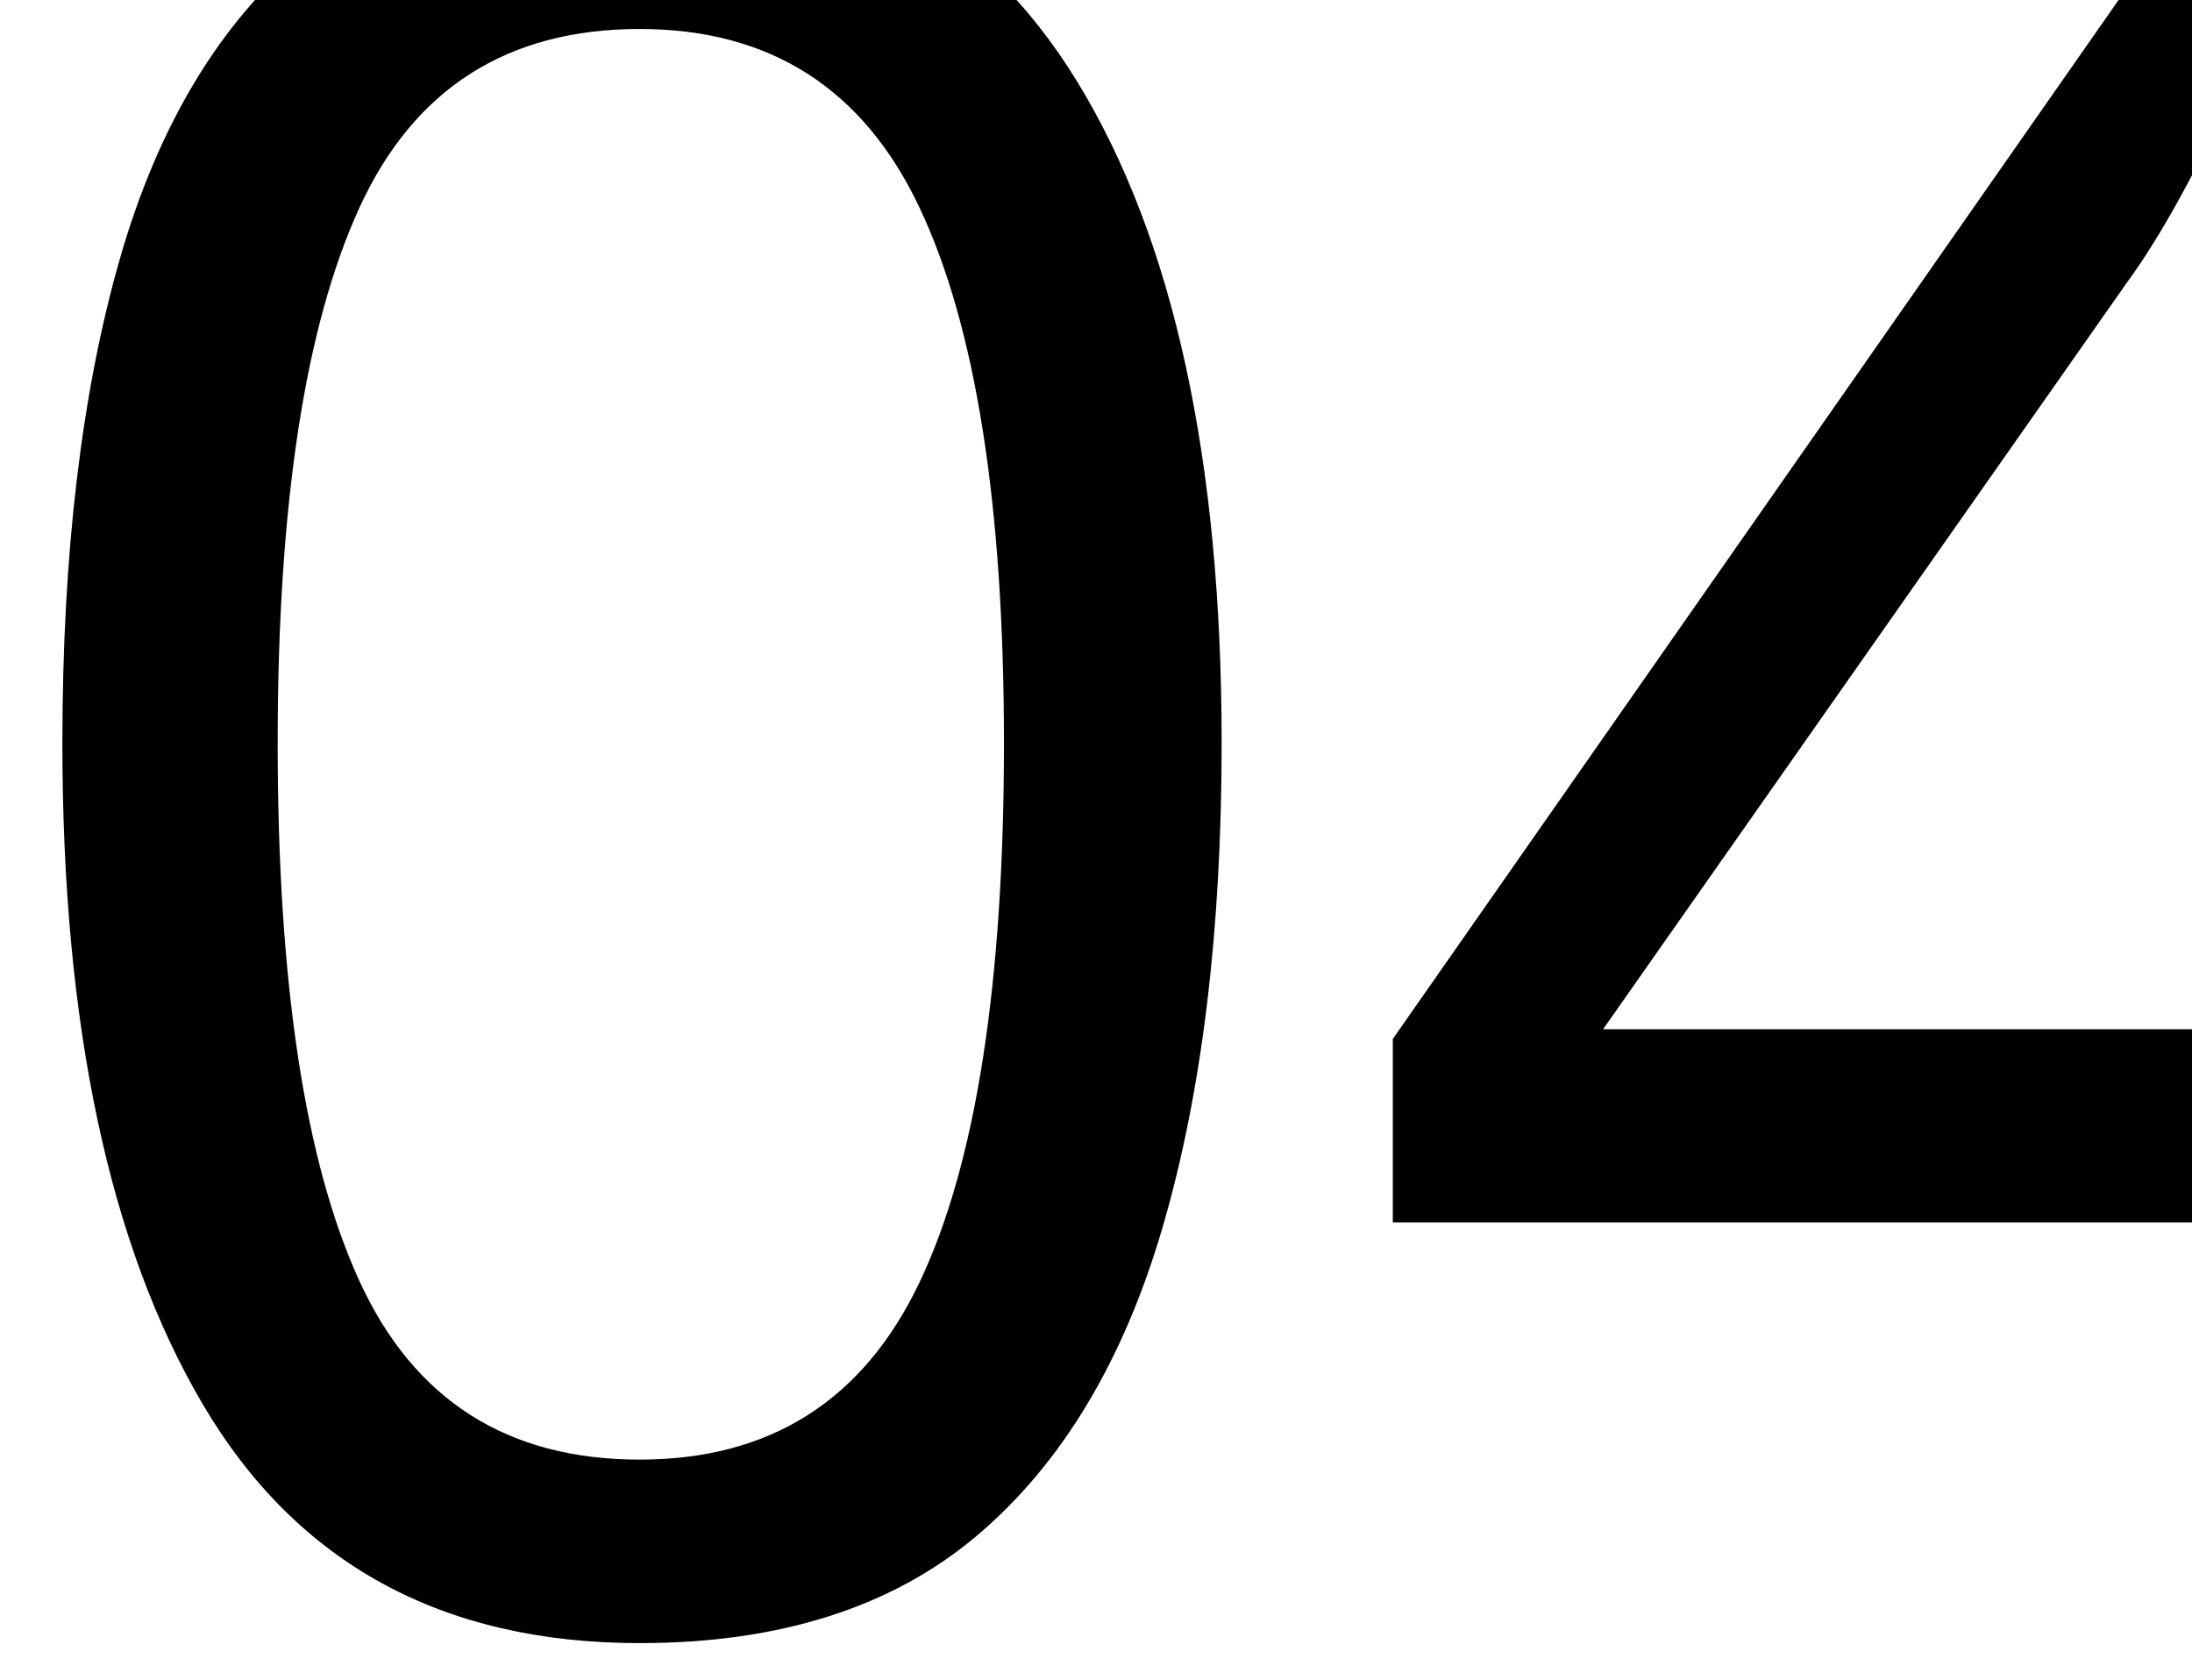
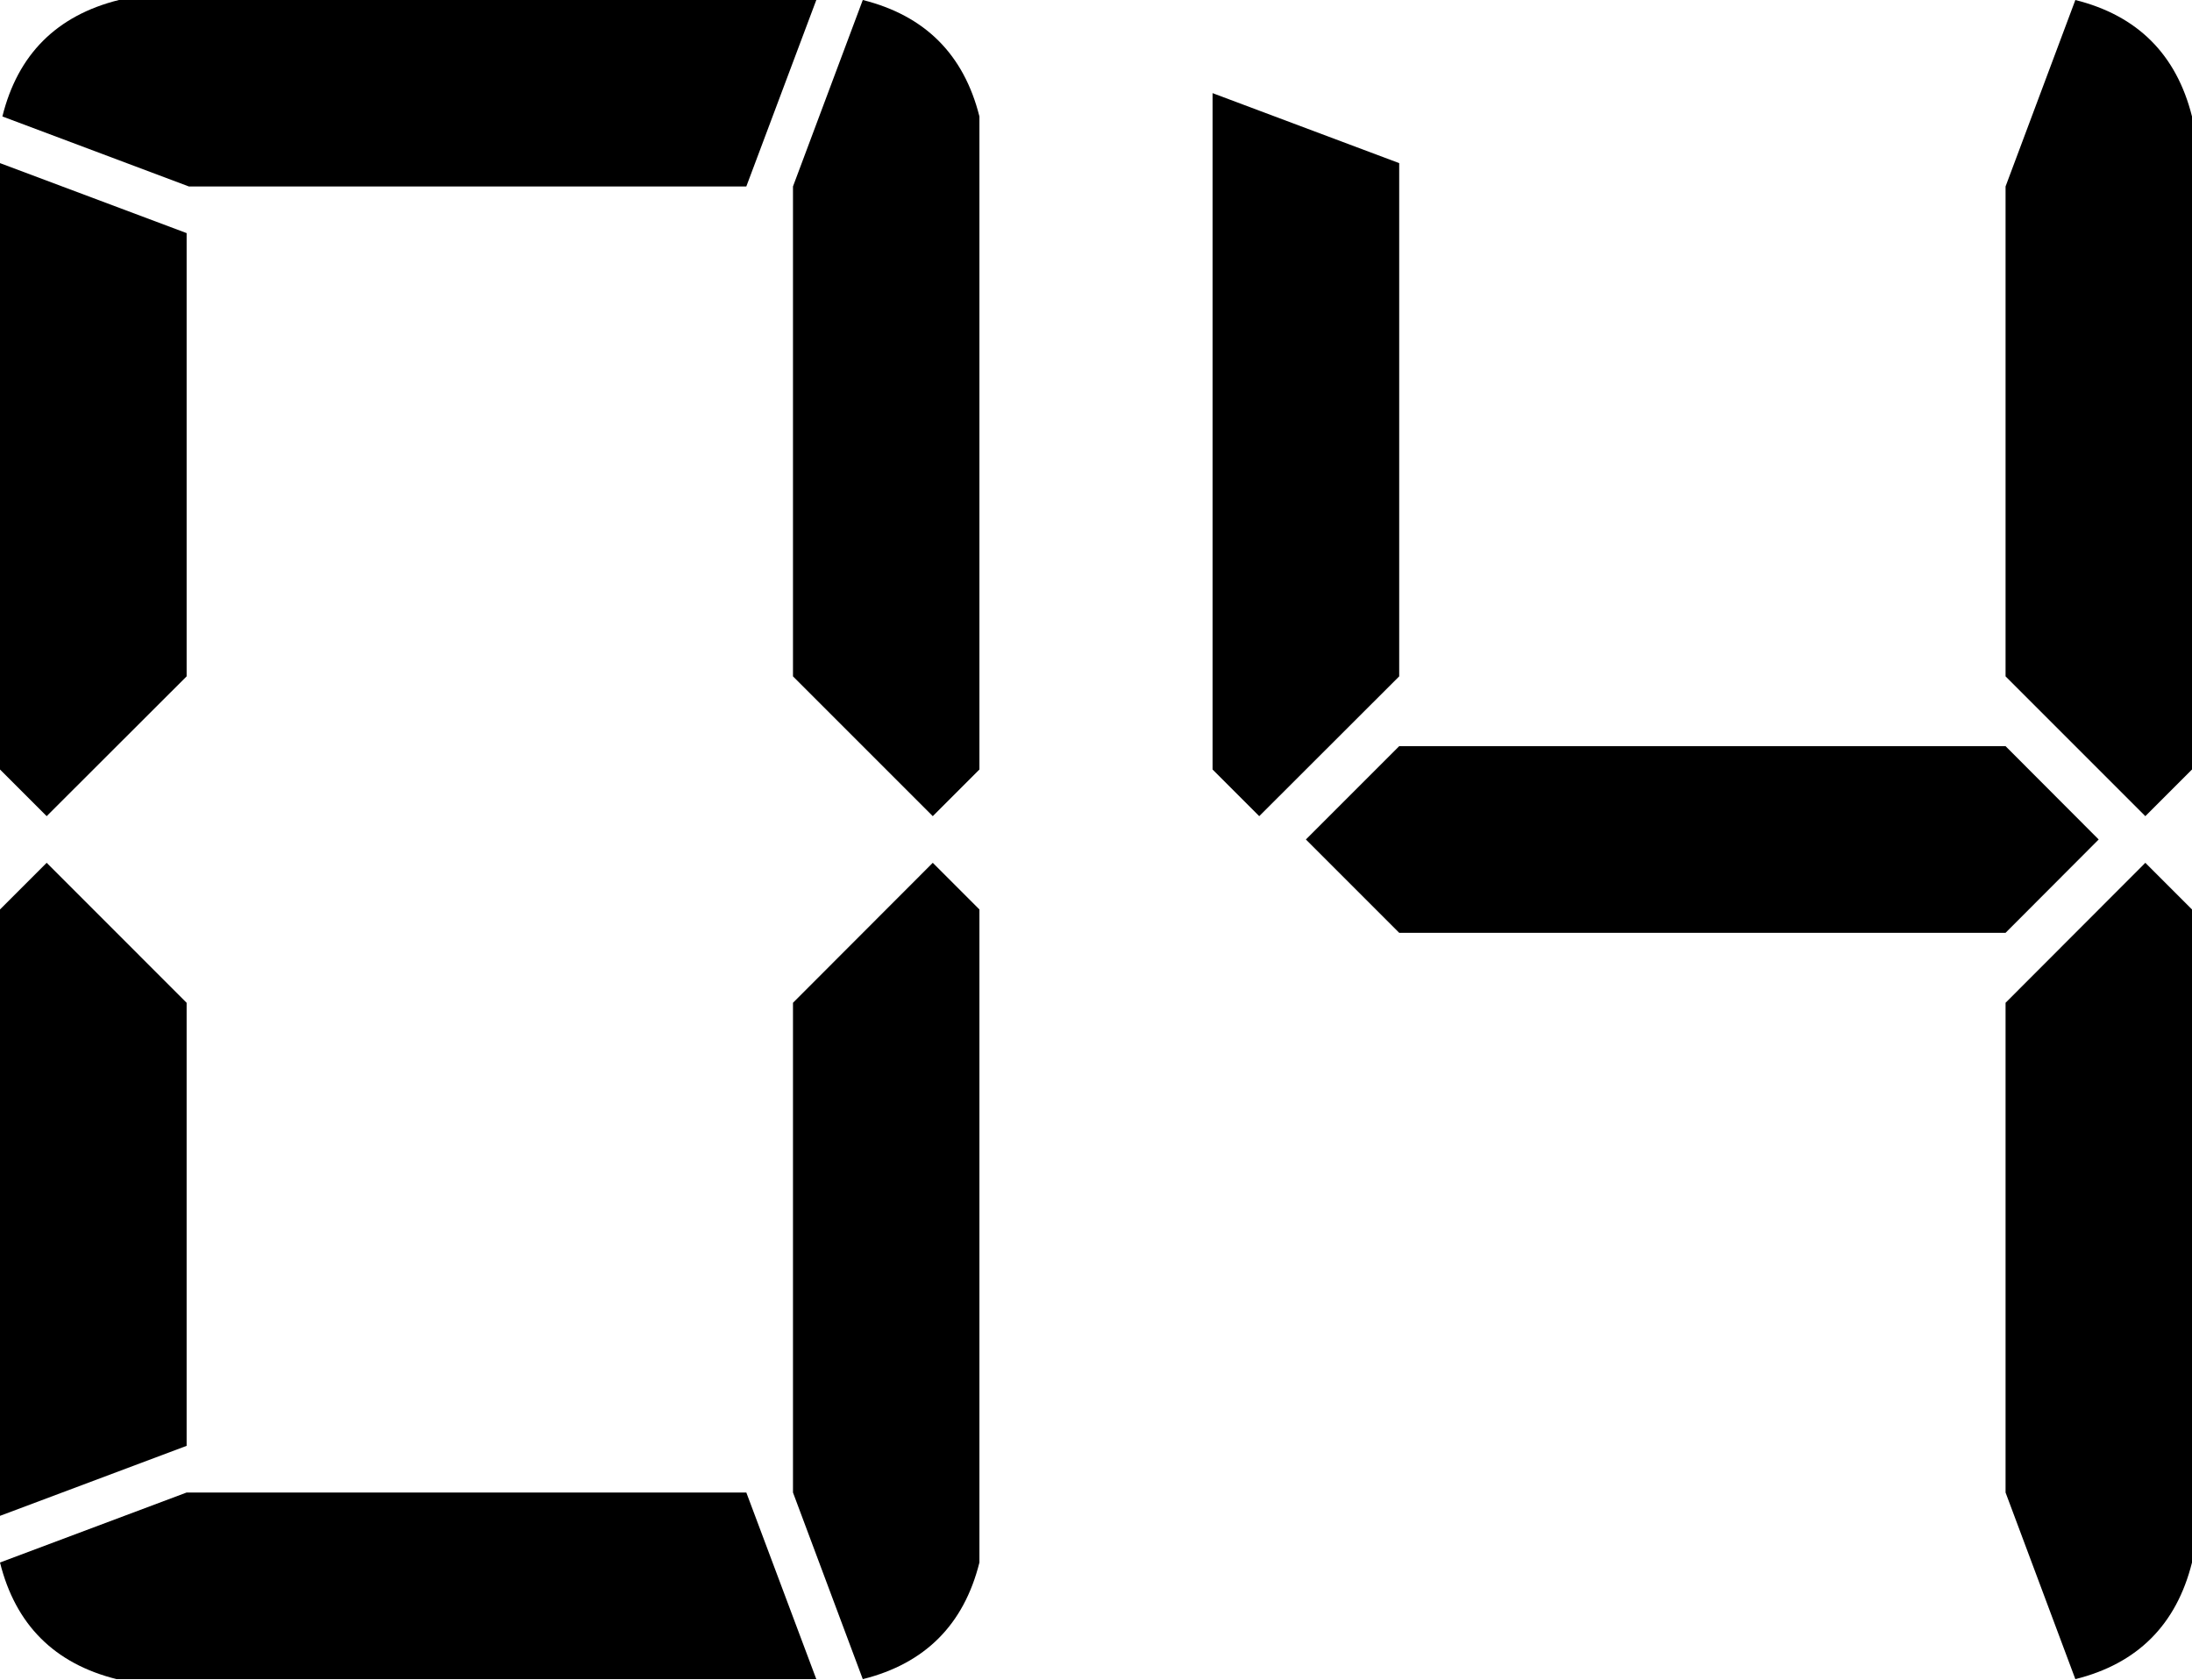
- <svg xmlns="http://www.w3.org/2000/svg" width="244.513" height="187.302" id="svg2" version="1.1">
-   <defs id="defs4">
-     </defs>
-   <g id="layer1" transform="translate(-292.4286,-477.9622)">
-     <text xml:space="preserve" style="font-size:272.781px;font-style:normal;font-variant:normal;font-weight:normal;font-stretch:normal;fill:#000000;fill-opacity:1;stroke:none;font-family:Digital-7;-inkscape-font-specification:Digital-7" x="286.029" y="658.51" id="text2816">
-       <tspan id="tspan2818" x="286.029" y="658.51">04</tspan>
-     </text>
+ <svg xmlns="http://www.w3.org/2000/svg" version="1.1" width="233.071" height="178.535" id="svg2" xml:space="preserve">
+   <defs id="defs6" />
+   <g transform="matrix(1.25,0,0,-1.25,-109.0727,153.363)" id="g12">
+     <g transform="matrix(0.1,0,0,0.1,87.25424,-20.13559)" id="g14">
+       <path d="m 793.48,694.359 39.68,-39.687 0,-555.473 C 819.922,46.27 786.84,13.18 733.949,-0.02 L 674.57,158.73 l 0,416.559 118.91,119.07 z m -99.07,-694.379 -595.148,0 C 46.328,13.18 13.238,46.27 0.039,99.199 L 158.789,158.73 l 476.09,0 L 694.41,-0.02 z M 0.039,138.891 l 0,515.781 39.691,39.687 119.058,-119.07 0,-376.867 L 0.039,138.891 z M 634.879,1269.67 l -474.219,0 -158.59,59.53 c 13.09,52.77 46.129,85.82 99.059,99.06 l 593.281,0 -59.531,-158.59 z m -476.09,-39.69 0,-377.031 -119.058,-118.91 -39.691,39.691 0,515.78 L 158.789,1229.98 z m 515.781,-377.031 0,416.721 59.379,158.59 c 52.891,-13.24 85.973,-46.29 99.211,-99.06 l 0,-555.47 -39.68,-39.691 -118.91,118.91 z m 1031.45,-59.379 79.21,-79.371 -79.21,-79.379 -515.79,0 -79.37,79.379 79.37,79.371 515.79,0 z m 118.9,-99.211 39.69,-39.687 0,-555.473 C 1851.37,46.27 1818.28,13.18 1765.39,-0.02 L 1706.02,158.73 l 0,416.559 118.9,119.07 z m -634.69,595.151 0,-436.561 -119.06,-118.91 -39.69,39.691 0,575.31 158.75,-59.53 z m 515.79,-436.561 0,416.721 59.37,158.59 c 52.89,-13.24 85.98,-46.29 99.22,-99.06 l 0,-555.47 -39.69,-39.691 -118.9,118.91 z" id="path16" style="fill:#000000;fill-opacity:1;fill-rule:nonzero;stroke:none" />
+     </g>
  </g>
</svg>
